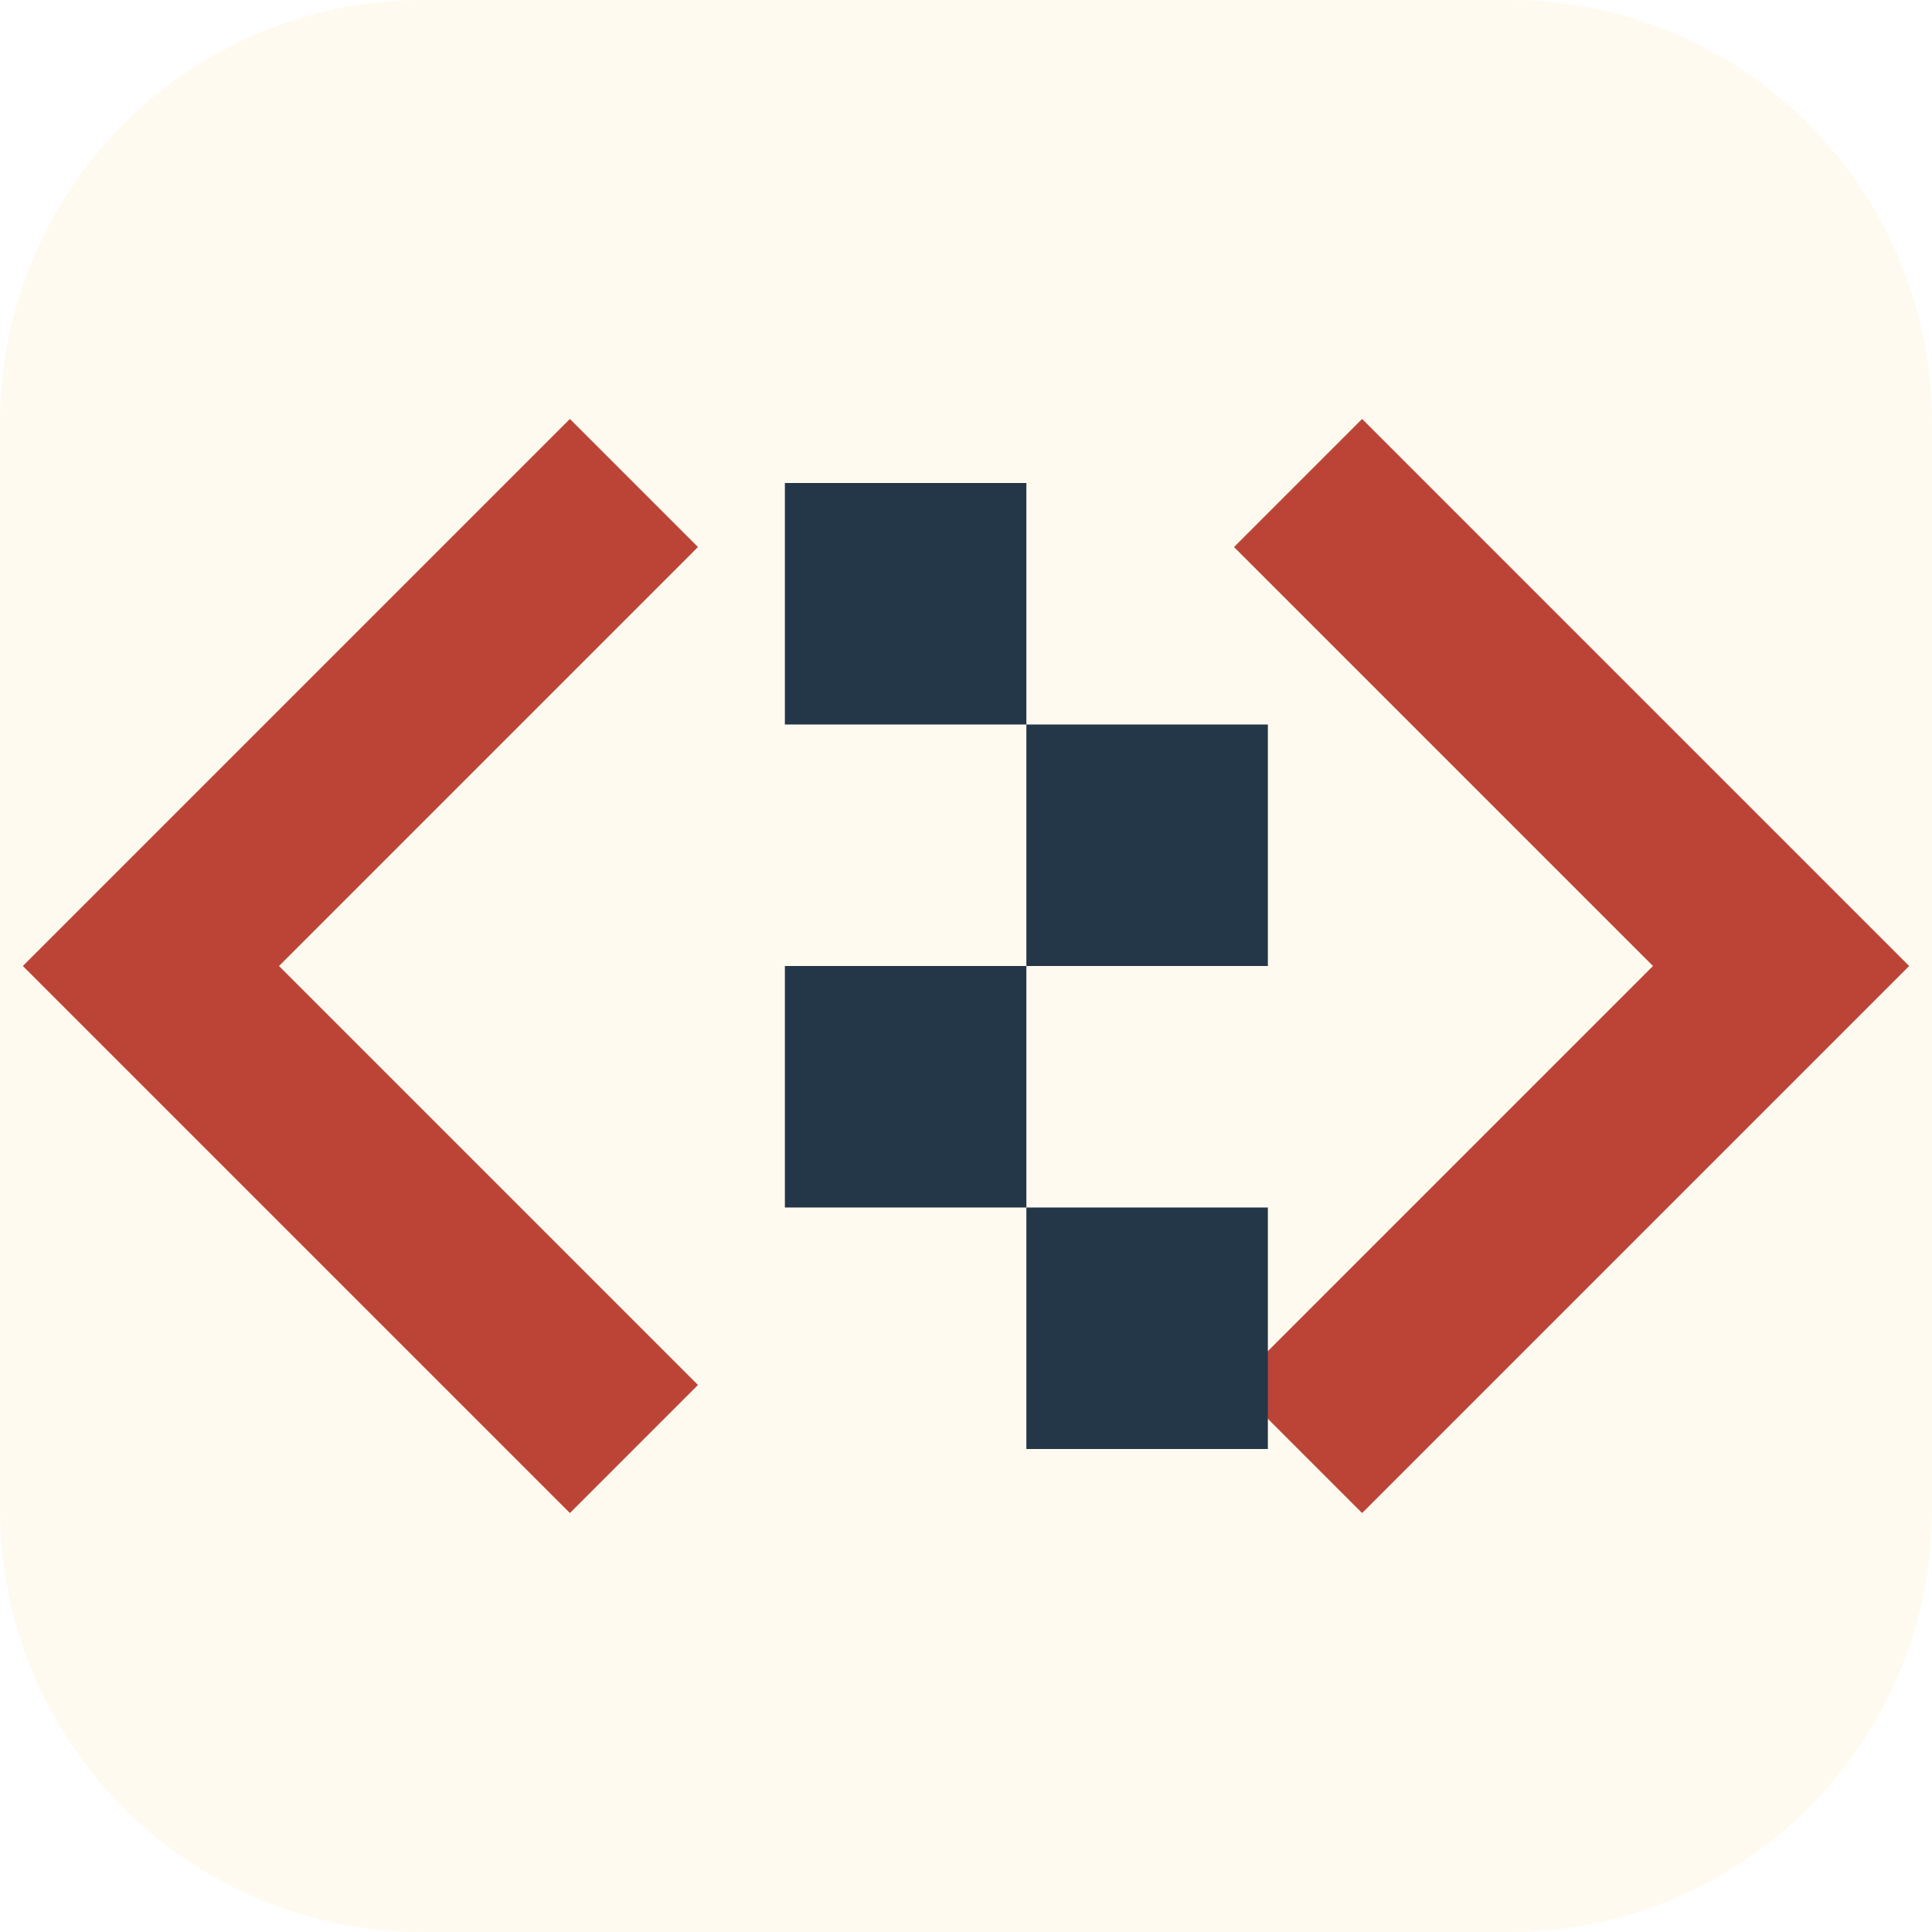
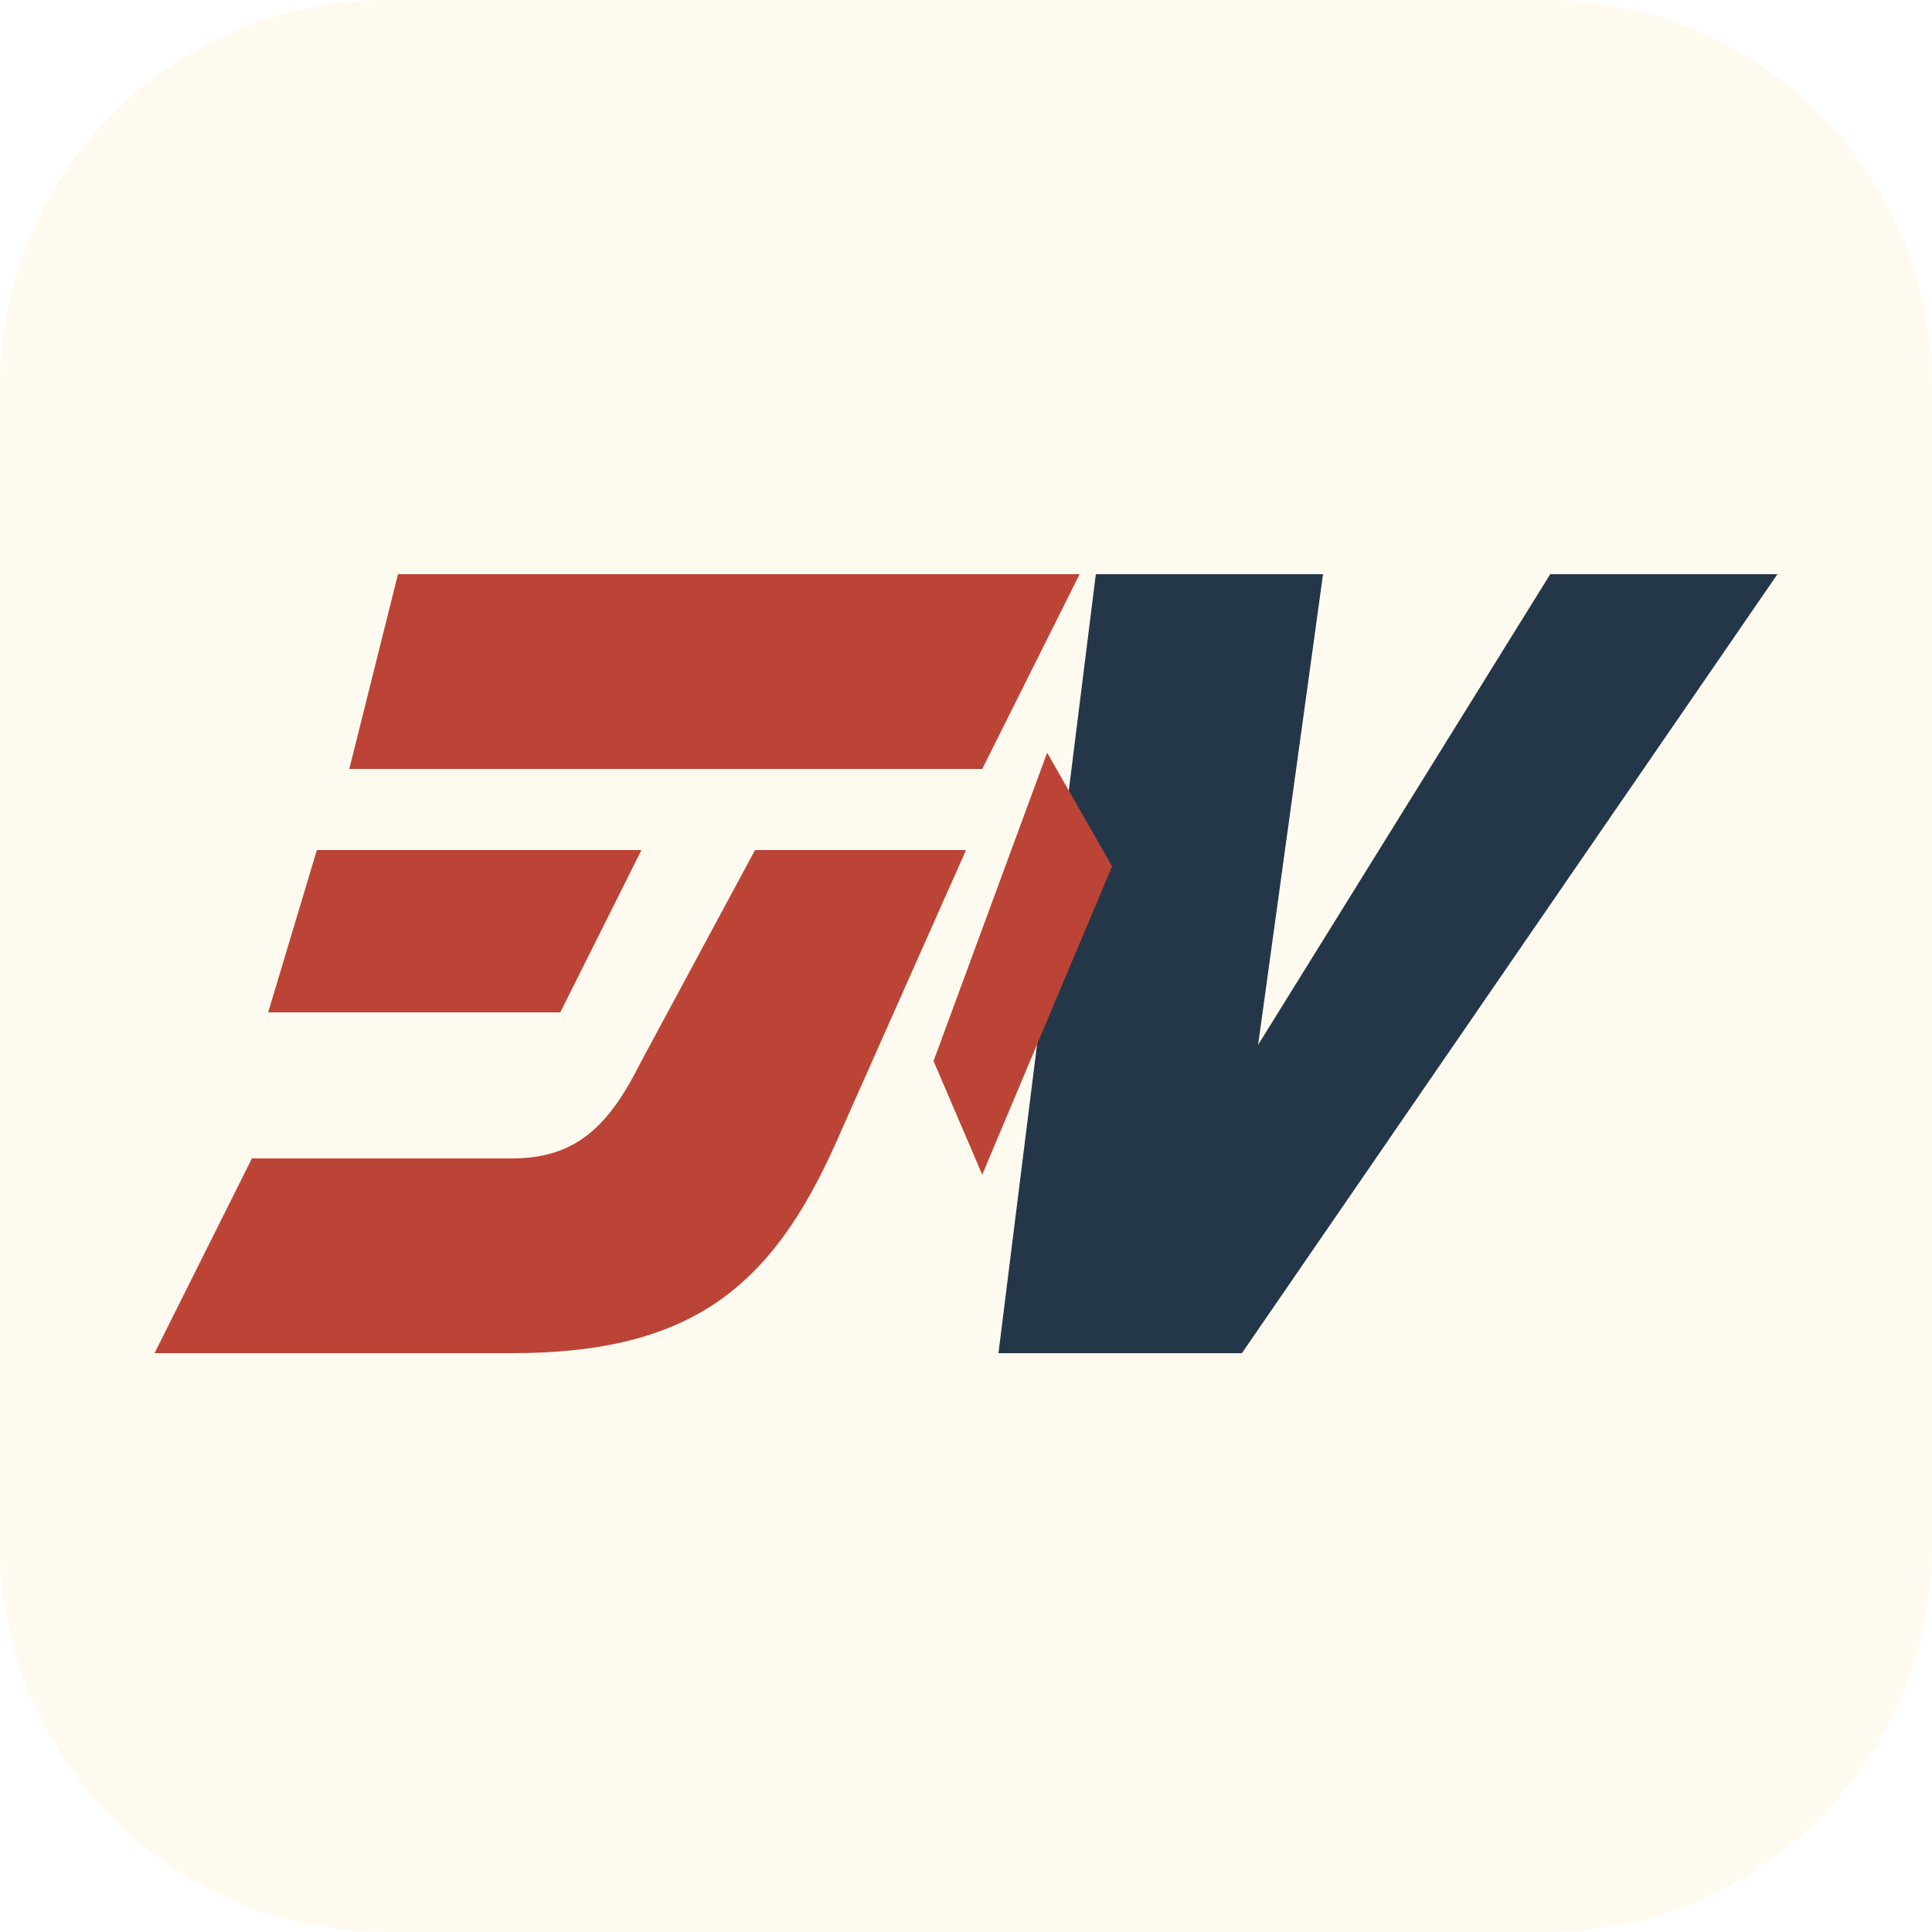
- <svg xmlns="http://www.w3.org/2000/svg" viewBox="0 0 64 64">
-   <rect width="64" height="64" rx="14" fill="#fffaf0" />
-   <path d="m21 16-16 16 16 16m22-32 16 16-16 16" fill="none" stroke="#bc4436" stroke-width="6" />
-   <path d="M26 16h8v8h-8zM34 24h8v8h-8zM26 32h8v8h-8zM34 40h8v8h-8z" fill="#243748" />
+ <svg xmlns="http://www.w3.org/2000/svg" viewBox="0 0 100 100">
+   <rect width="100" height="100" rx="20" fill="#fffaf0" />
+   <g transform="translate(8 23) scale(.84)">
+     <path fill="#bc4436" d="M15 8h42l-6 12H12zM10 25h20l-5 10H7zM37 25h13l-8 18c-4 9-9 13-20 13H0l6-12h16c4 0 6-2 8-6z" />
+     <path fill="#243748" d="M58 8h14l-4 29L86 8h14L67 56H52z" />
+     <path fill="#bc4436" d="m55 19 4 7-8 19-3-7z" />
+   </g>
</svg>
